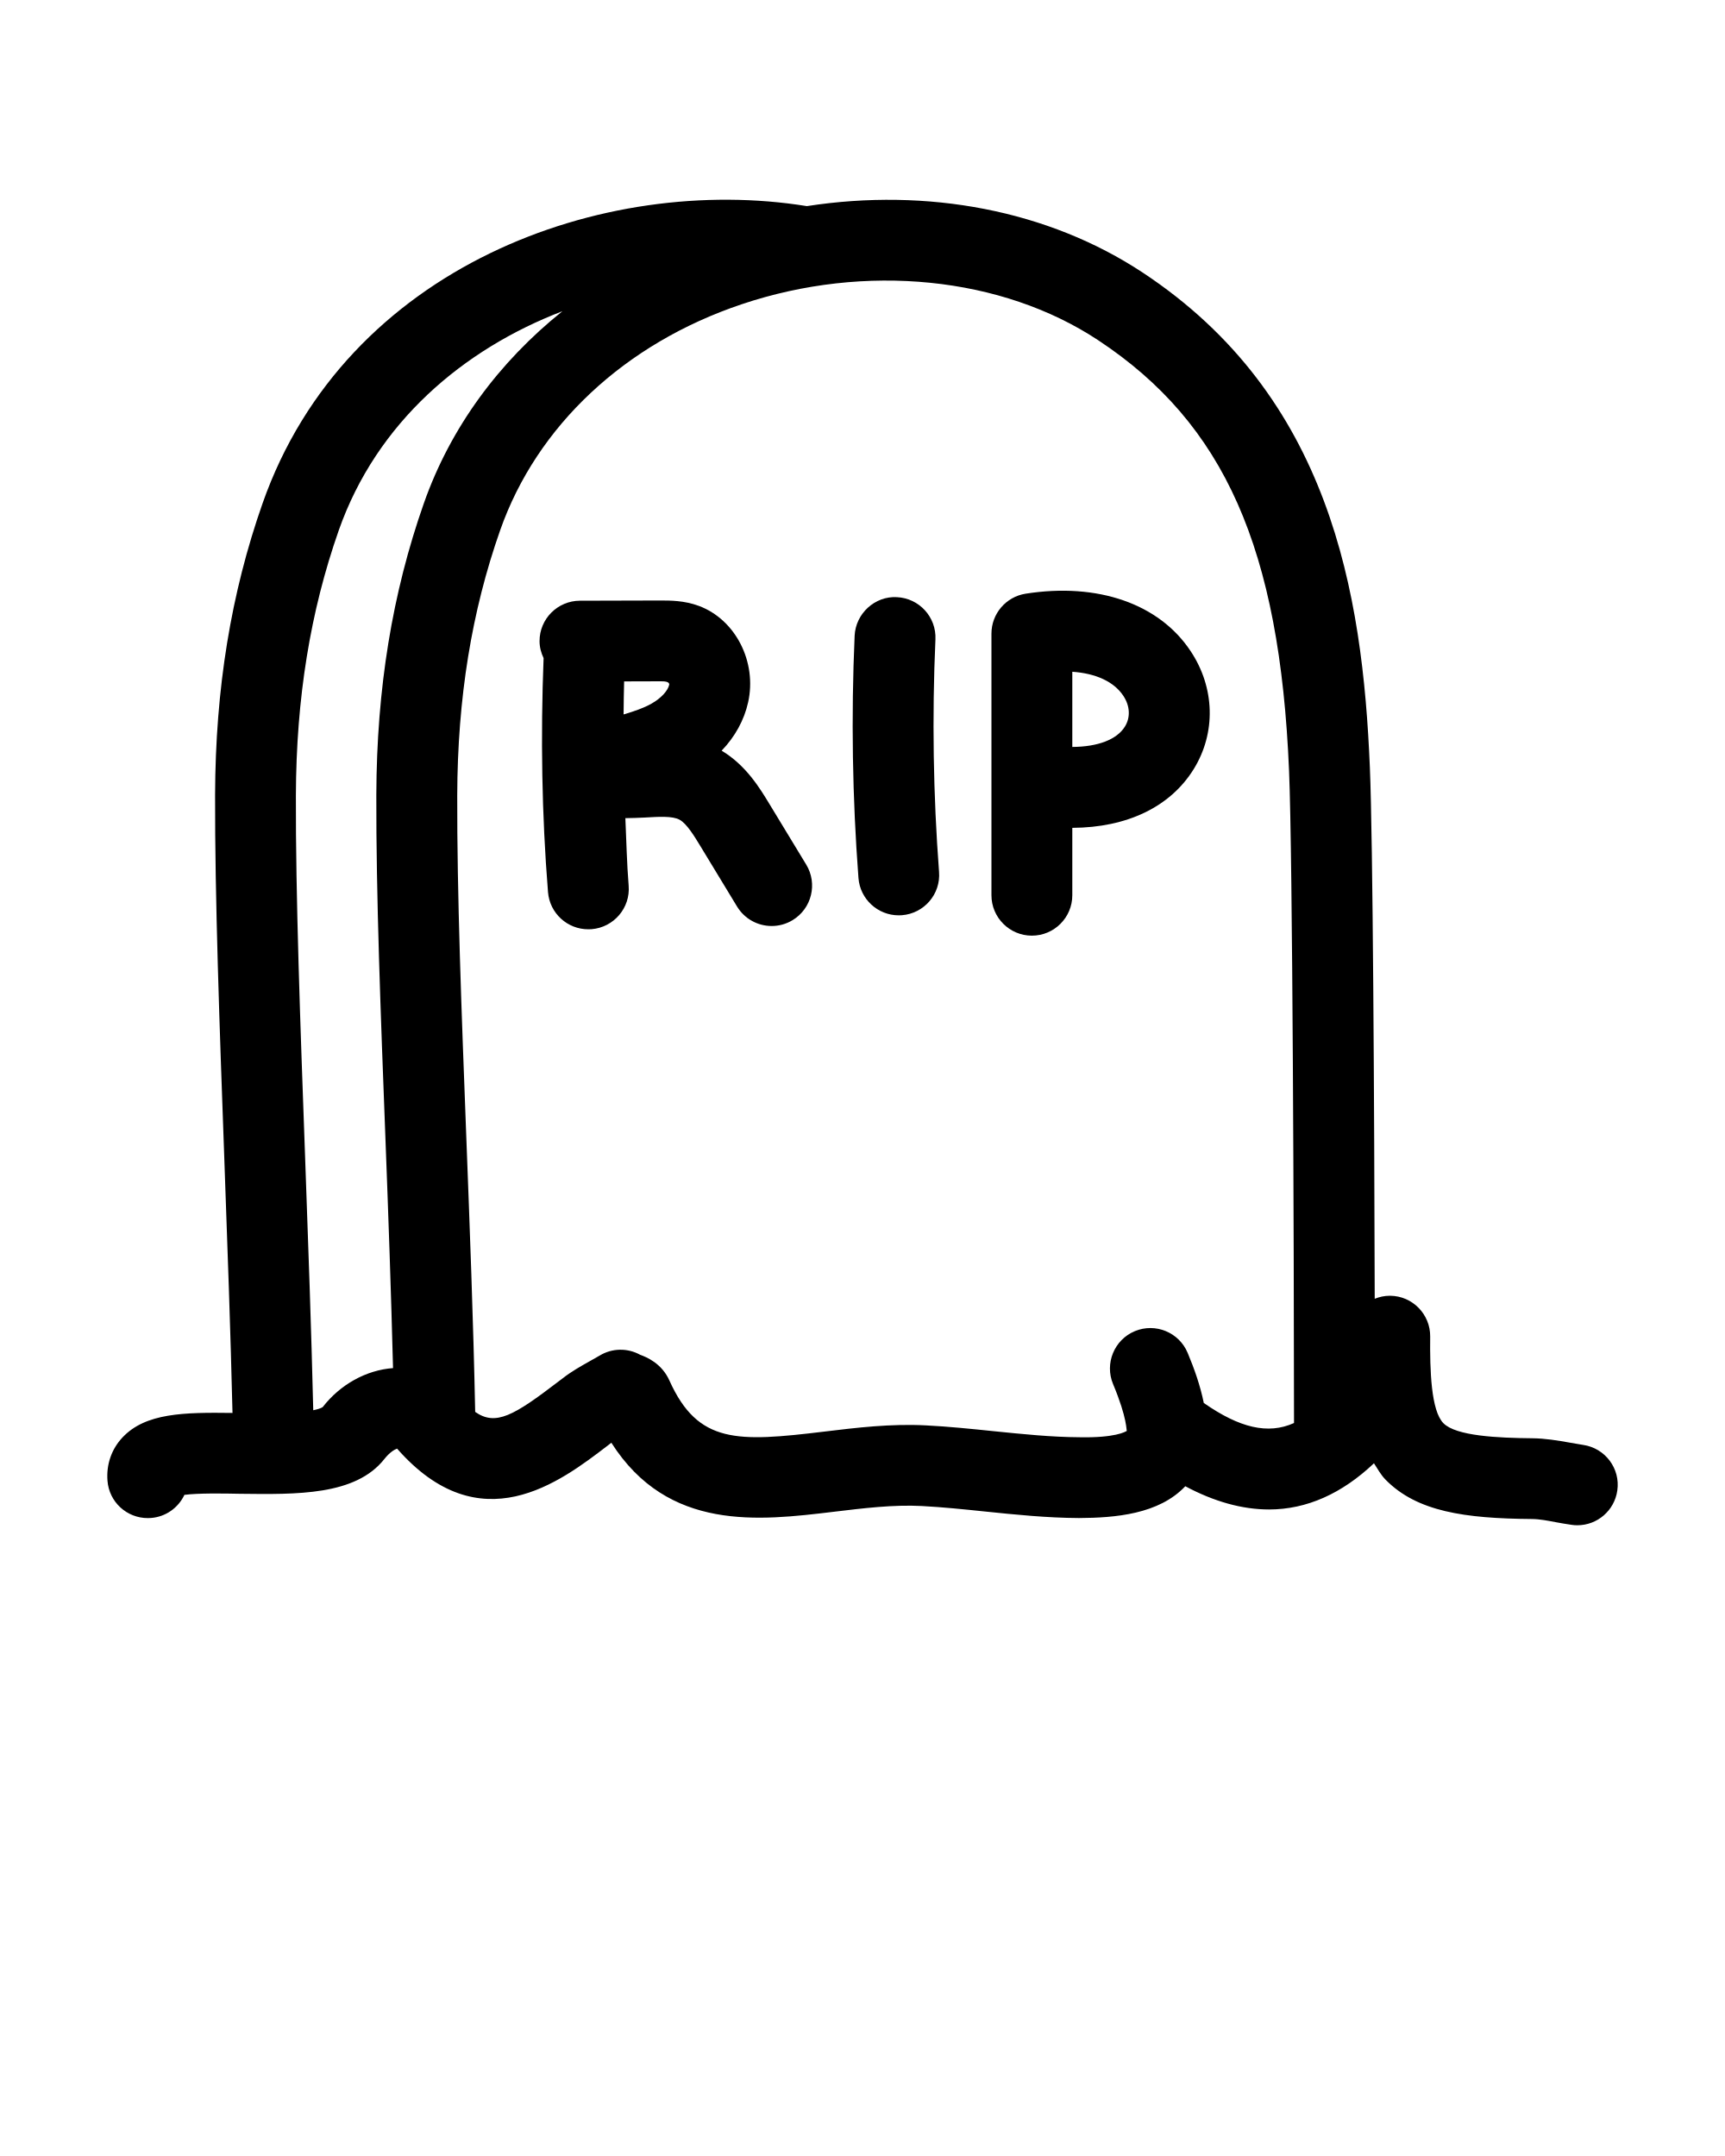
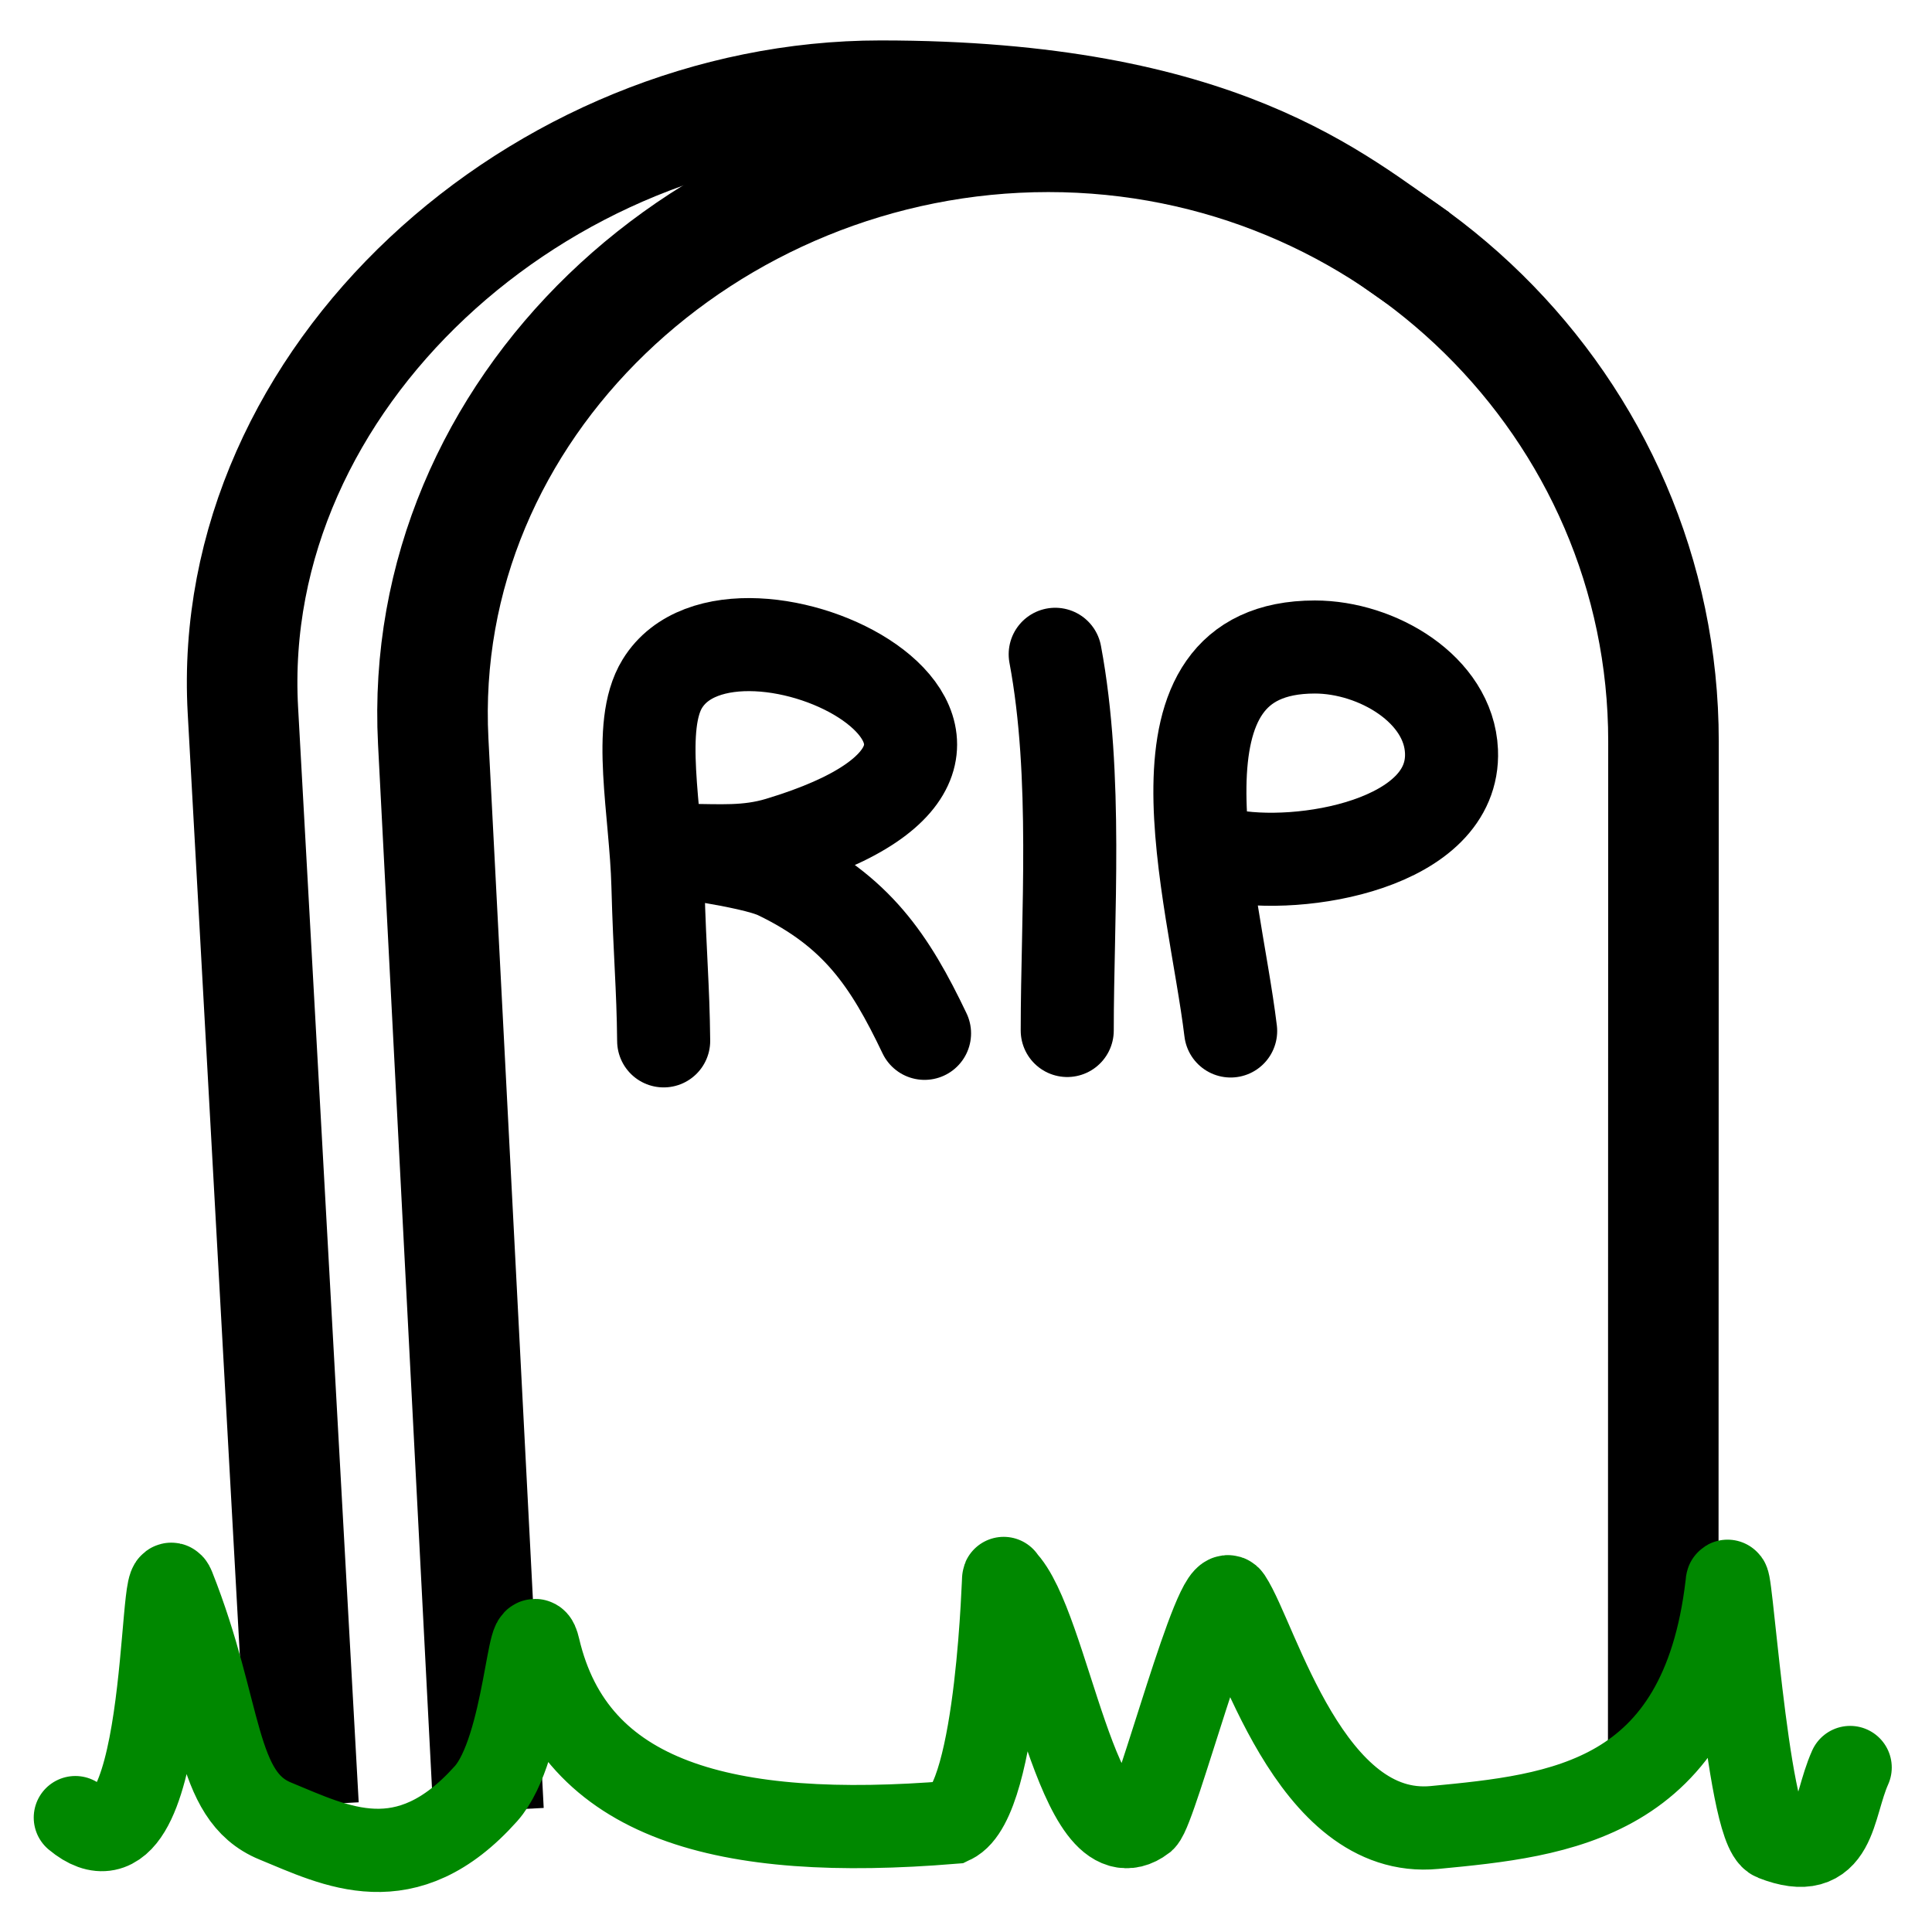
- <svg xmlns="http://www.w3.org/2000/svg" version="1.1" x="0px" y="0px" viewBox="0 0 32 40" style="enable-background:new 0 0 32 32;" xml:space="preserve">
-   <path d="M29.367,26.807l-0.241-0.041c-0.233-0.042-0.467-0.08-0.698-0.082c-0.647-0.006-1.42-0.042-1.652-0.28  c-0.229-0.232-0.252-0.981-0.245-1.606c0.004-0.414-0.328-0.754-0.742-0.758c-0.003,0-0.006,0-0.008,0  c-0.099,0-0.192,0.021-0.279,0.056c-0.008-3.644-0.034-8.529-0.09-9.858c-0.135-3.251-0.74-6.885-4.211-9.179  c-1.755-1.16-3.996-1.58-6.233-1.235C11.204,3.216,6.42,4.929,4.871,9.338c-0.586,1.668-0.875,3.438-0.881,5.41  c-0.005,1.887,0.082,4.275,0.173,6.803c0.057,1.572,0.114,3.164,0.15,4.663c-0.898-0.012-1.613-0.001-2.04,0.454  c-0.204,0.216-0.303,0.502-0.279,0.805c0.03,0.394,0.358,0.692,0.747,0.692c0.02,0,0.039-0.001,0.058-0.002  c0.279-0.021,0.51-0.192,0.622-0.429c0.252-0.033,0.706-0.027,1.028-0.02c1.056,0.012,2.145,0.035,2.682-0.646  c0.096-0.121,0.183-0.173,0.235-0.192c1.541,1.756,3.018,0.624,3.908-0.057l0.067-0.052c1.052,1.652,2.74,1.447,4.124,1.281  c0.545-0.066,1.11-0.135,1.636-0.107c0.392,0.021,0.782,0.061,1.173,0.102c0.564,0.058,1.149,0.118,1.742,0.121  c0.673-0.004,1.481-0.07,1.972-0.59c0.534,0.285,1.055,0.431,1.554,0.431c0.702,0,1.356-0.298,1.946-0.857  c0.068,0.104,0.127,0.215,0.216,0.305c0.582,0.593,1.469,0.719,2.712,0.729c0.147,0.001,0.296,0.031,0.444,0.059  c0.098,0.018,0.196,0.035,0.294,0.049c0.036,0.006,0.072,0.008,0.107,0.008c0.367,0,0.688-0.27,0.741-0.644  C30.062,27.246,29.777,26.866,29.367,26.807z M6.981,14.747c-0.005,1.854,0.08,4.049,0.169,6.373  c0.054,1.411,0.105,2.847,0.141,4.262c-0.497,0.037-0.979,0.303-1.305,0.724c-0.037,0.024-0.101,0.042-0.175,0.058  c-0.036-1.501-0.093-3.093-0.15-4.665c-0.091-2.514-0.178-4.887-0.172-6.745c0.006-1.801,0.267-3.41,0.796-4.917  c0.703-1.998,2.306-3.357,4.148-4.063C9.252,6.72,8.355,7.936,7.863,9.337C7.277,11.003,6.988,12.773,6.981,14.747z M22.331,26.029  c-0.065-0.324-0.179-0.643-0.299-0.929c-0.16-0.383-0.6-0.562-0.981-0.403c-0.382,0.16-0.562,0.6-0.403,0.981  c0.272,0.651,0.243,0.865,0.256,0.868c-0.026,0.018-0.223,0.133-0.88,0.119c-0.521-0.003-1.043-0.057-1.596-0.113  c-0.416-0.043-0.832-0.086-1.25-0.107c-0.656-0.034-1.286,0.042-1.894,0.116c-1.603,0.193-2.334,0.23-2.864-0.944  c-0.144-0.327-0.432-0.441-0.545-0.482c-0.233-0.129-0.519-0.125-0.748,0.013l-0.185,0.105c-0.175,0.098-0.344,0.194-0.495,0.312  l-0.086,0.065c-0.83,0.635-1.165,0.831-1.546,0.565c-0.034-1.686-0.101-3.432-0.166-5.131c-0.088-2.308-0.172-4.487-0.167-6.31  c0.006-1.803,0.267-3.412,0.797-4.918c0.68-1.935,2.312-3.463,4.479-4.191c2.292-0.771,4.827-0.515,6.614,0.667  c2.344,1.549,3.369,3.864,3.541,7.991c0.067,1.602,0.09,8.774,0.092,12.098C23.522,26.619,22.994,26.491,22.331,26.029z" />
-   <path d="M14.28,14.927c-0.188-0.311-0.443-0.73-0.893-1c0.248-0.259,0.417-0.565,0.491-0.896c0.168-0.75-0.233-1.537-0.914-1.79  c-0.27-0.1-0.527-0.1-0.717-0.1l-1.489,0.004c-0.414,0.001-0.75,0.337-0.749,0.751c0,0.113,0.03,0.218,0.075,0.314  c-0.056,1.446-0.034,2.904,0.082,4.342c0.032,0.393,0.36,0.689,0.747,0.689c0.021,0,0.041-0.001,0.062-0.002  c0.413-0.034,0.721-0.396,0.687-0.808c-0.034-0.415-0.042-0.834-0.061-1.252c0.121-0.002,0.242-0.005,0.354-0.011  c0.269-0.016,0.521-0.031,0.651,0.04c0.134,0.072,0.276,0.308,0.391,0.497l0.676,1.114c0.141,0.232,0.388,0.361,0.642,0.361  c0.133,0,0.267-0.035,0.389-0.109c0.354-0.215,0.467-0.676,0.252-1.03L14.28,14.927z M12.088,13.053  c-0.147,0.084-0.329,0.145-0.52,0.202c0.002-0.204,0.004-0.408,0.01-0.613l0.671-0.002c0.067,0,0.169,0,0.166,0.062  C12.389,12.818,12.261,12.955,12.088,13.053z" />
-   <path d="M17.353,11.862c0.019-0.414-0.302-0.764-0.716-0.783c-0.405-0.023-0.764,0.302-0.783,0.716  c-0.066,1.496-0.042,3.007,0.071,4.494c0.03,0.394,0.359,0.693,0.747,0.693c0.02,0,0.039,0,0.058-0.002  c0.413-0.032,0.723-0.392,0.69-0.805C17.312,14.748,17.289,13.297,17.353,11.862z" />
-   <path d="M19.024,11.015c-0.363,0.058-0.632,0.372-0.632,0.741v4.853c0,0.414,0.336,0.75,0.75,0.75s0.75-0.336,0.75-0.75v-1.25  c1.013-0.005,1.816-0.387,2.251-1.088c0.417-0.673,0.396-1.513-0.057-2.192C21.504,11.201,20.364,10.804,19.024,11.015z   M20.868,13.48c-0.15,0.242-0.503,0.375-0.976,0.378v-1.395c0.437,0.03,0.772,0.184,0.945,0.444  C20.963,13.095,20.974,13.309,20.868,13.48z" />
-   <text x="0" y="47" fill="#000000" font-size="5px" font-weight="bold" font-family="'Helvetica Neue', Helvetica, Arial-Unicode, Arial, Sans-serif">Created by Valerie Lamm</text>
-   <text x="0" y="52" fill="#000000" font-size="5px" font-weight="bold" font-family="'Helvetica Neue', Helvetica, Arial-Unicode, Arial, Sans-serif">from the Noun Project</text>
+ <svg xmlns="http://www.w3.org/2000/svg" width="170mm" height="170mm" viewBox="0 0 170 170" version="1.1" id="svg23">
+   <defs id="defs20">
+     </defs>
+   <g id="layer1">
+     <path id="path141" style="fill:none;stroke:#000000;stroke-width:9.727;stroke-miterlimit:4;stroke-dasharray:none" d="m 146.35,153.849 0.023,-88.609 c 0.007,-29.383 -24.233,-53.203 -54.126,-53.203 -29.893,0 -55.643,23.857 -54.126,53.203 l 4.863,94.095" />
+     <path id="path141-3" style="fill:none;stroke:#000000;stroke-width:9.727;stroke-miterlimit:4;stroke-dasharray:none" d="M 124.776,22.702 C 117.542,17.754 107.369,8.421 77.476,8.421 c -29.893,0 -57.727,24.735 -56.103,54.074 l 5.333,96.361" />
+     <path style="fill:none;stroke:#000000;stroke-width:8.188;stroke-linecap:round;stroke-linejoin:miter;stroke-miterlimit:4;stroke-dasharray:none;stroke-opacity:1" d="M 58.397,91.589 C 58.346,86.684 58.058,84.121 57.891,77.898 57.714,71.293 55.999,63.878 58.277,60.164 c 6.423,-10.471 38.774,5.476 10.299,14.05 -2.854,0.859 -5.331,0.615 -8.105,0.615 -2.737,0 5.499,0.804 8,2.01 6.912,3.332 9.819,7.673 12.881,14.087" id="path4705" />
+     <path style="fill:none;stroke:#000000;stroke-width:8.188;stroke-linecap:round;stroke-linejoin:miter;stroke-miterlimit:4;stroke-dasharray:none;stroke-opacity:1" d="m 92.849,57.572 c 2.002,10.686 1.059,23.101 1.059,33.103" id="path4709" />
+     <path style="fill:none;stroke:#000000;stroke-width:8.188;stroke-linecap:round;stroke-linejoin:miter;stroke-miterlimit:4;stroke-dasharray:none;stroke-opacity:1" d="m 108.287,90.718 c -1.492,-12.325 -8.186,-33.787 7.41,-33.787 5.484,0 11.792,3.738 12.022,9.181 0.346,8.161 -13.327,10.495 -19.851,9.133" id="path4860" />
+     <path style="fill:none;stroke:#008800;stroke-width:7.322;stroke-linecap:round;stroke-linejoin:miter;stroke-miterlimit:4;stroke-dasharray:none;stroke-opacity:1" d="m 6.629,159.934 c 8.443,7.037 7.344,-23.516 8.626,-20.293 4.382,11.02 3.543,18.372 8.968,20.596 5.348,2.194 11.499,5.474 18.539,-2.409 3.532,-3.955 3.77,-16.494 4.634,-12.805 3.175,13.55 16.519,16.947 36.383,15.329 4.1,-1.947 4.533,-22.628 4.54,-21.41 3.94,3.844 6.527,25.594 12.324,21.204 1.108,-1.049 6.397,-21.328 7.583,-19.537 2.413,3.643 6.996,21.247 18.005,20.194 11.008,-1.053 23.475,-2.289 25.724,-21.316 0.211,-3.578 1.733,21.413 4.112,22.345 5.559,2.179 5.121,-2.71 6.731,-6.307" id="path7369" />
+   </g>
</svg>
